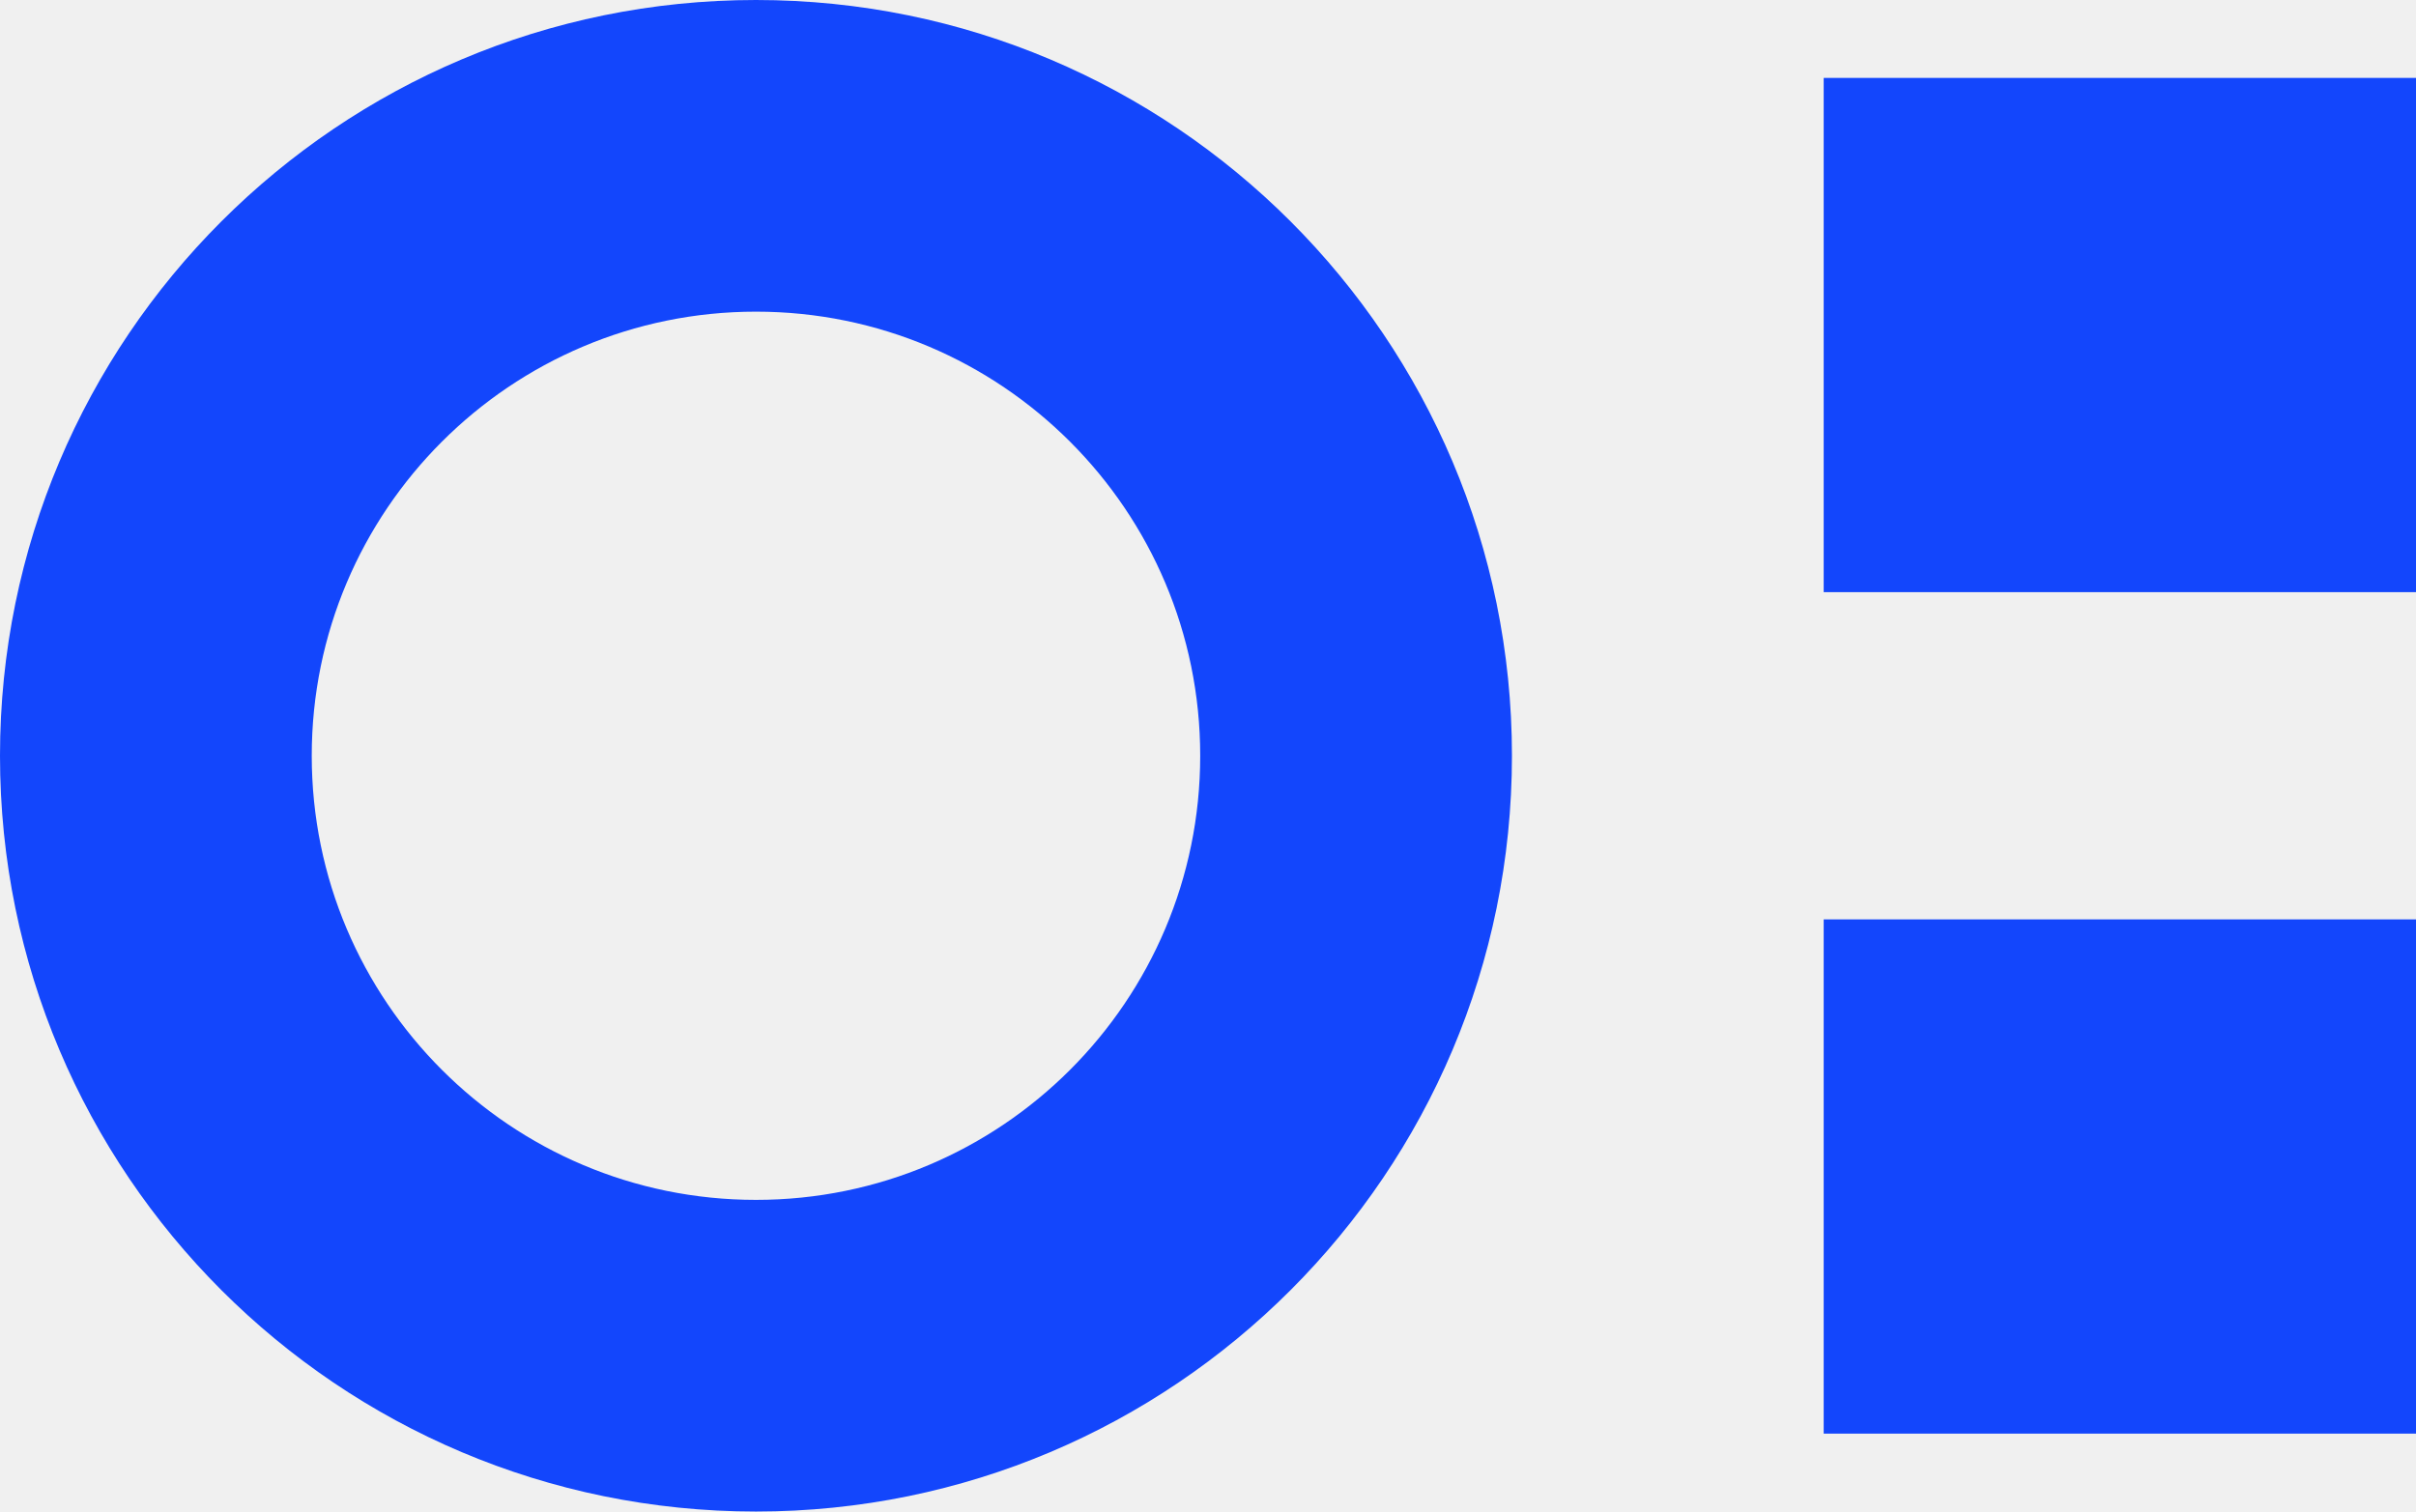
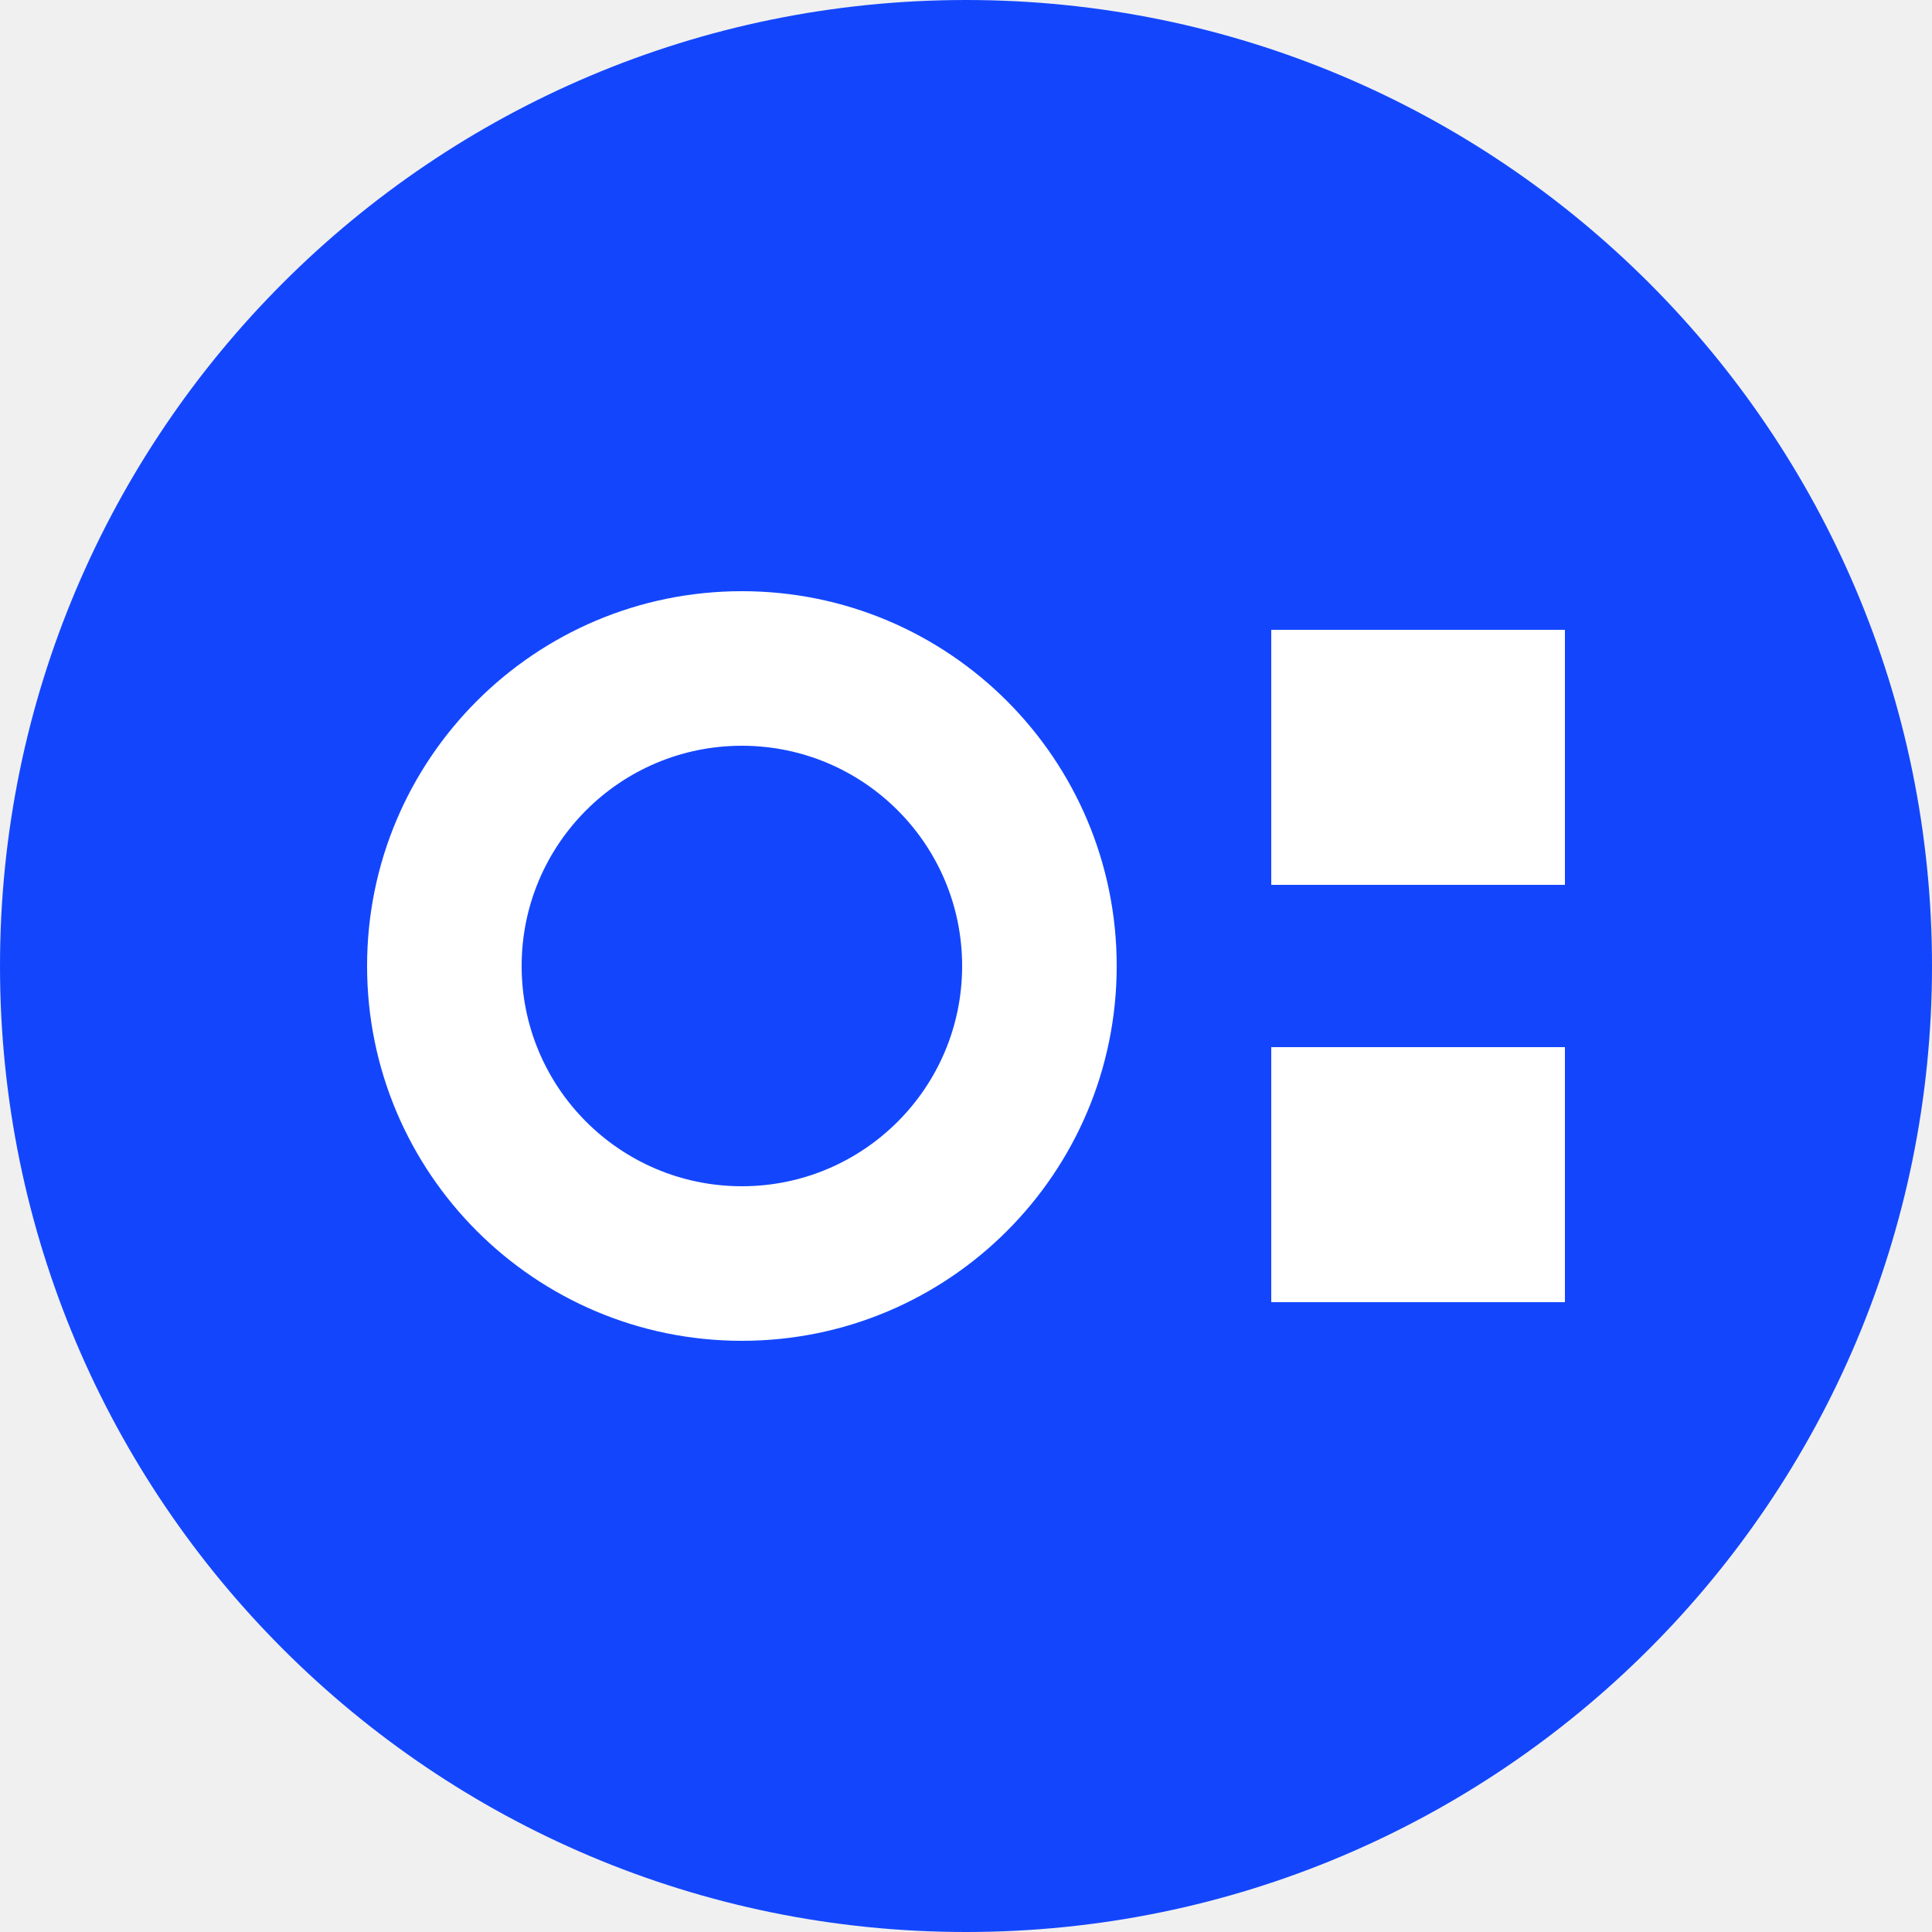
- <svg xmlns="http://www.w3.org/2000/svg" viewBox="0 0 155 97" role="img" aria-label="Міністерство освіти і науки України">
-   <g fill="#1346fc">
+ <svg xmlns="http://www.w3.org/2000/svg" viewBox="0 0 100 100" role="img" aria-label="Міністерство освіти і науки України">
+   <circle cx="50" cy="50" r="50" fill="#1346fc" />
+   <g transform="translate(19 30.6) scale(.4)" fill="#fff">
    <path fill-rule="evenodd" d="M48.5 0a48.5 48.5 0 1 1 0 97a48.5 48.5 0 1 1 0-97Zm0 20a28.5 28.5 0 1 0 0 57a28.5 28.5 0 1 0 0-57Z" />
    <rect x="117" y="5" width="38" height="33" />
    <rect x="117" y="59" width="38" height="33" />
  </g>
</svg>
